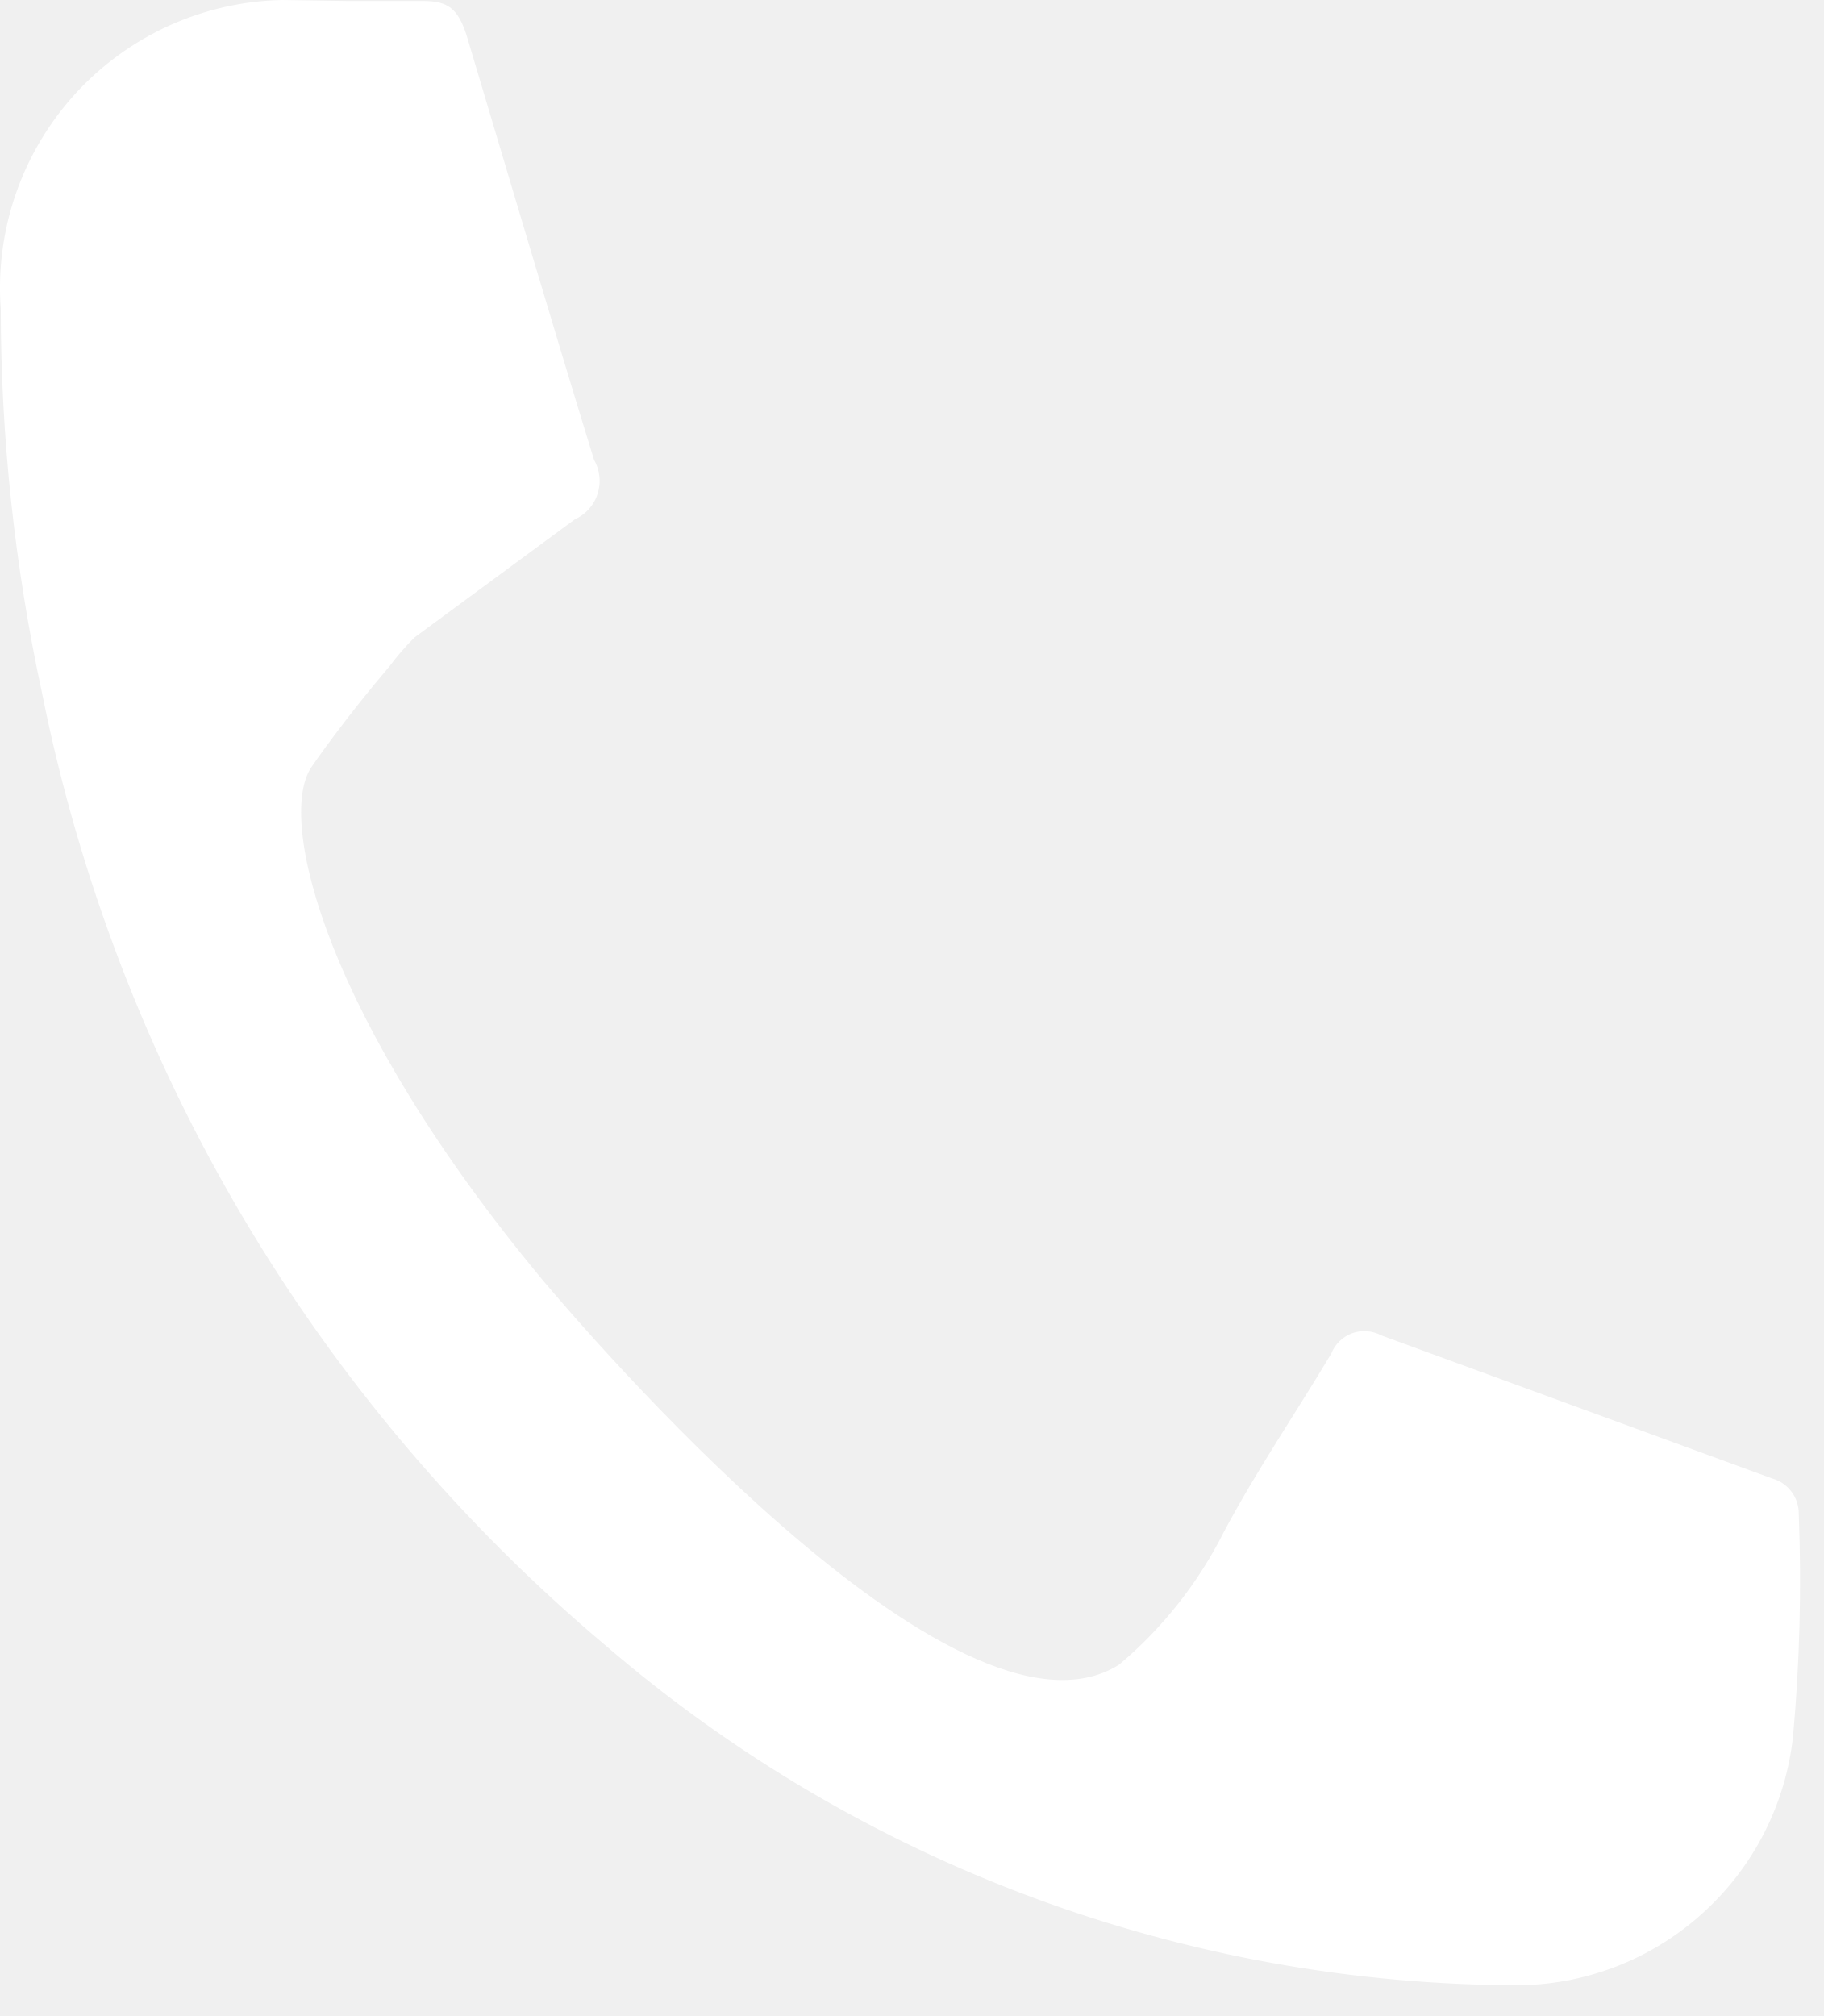
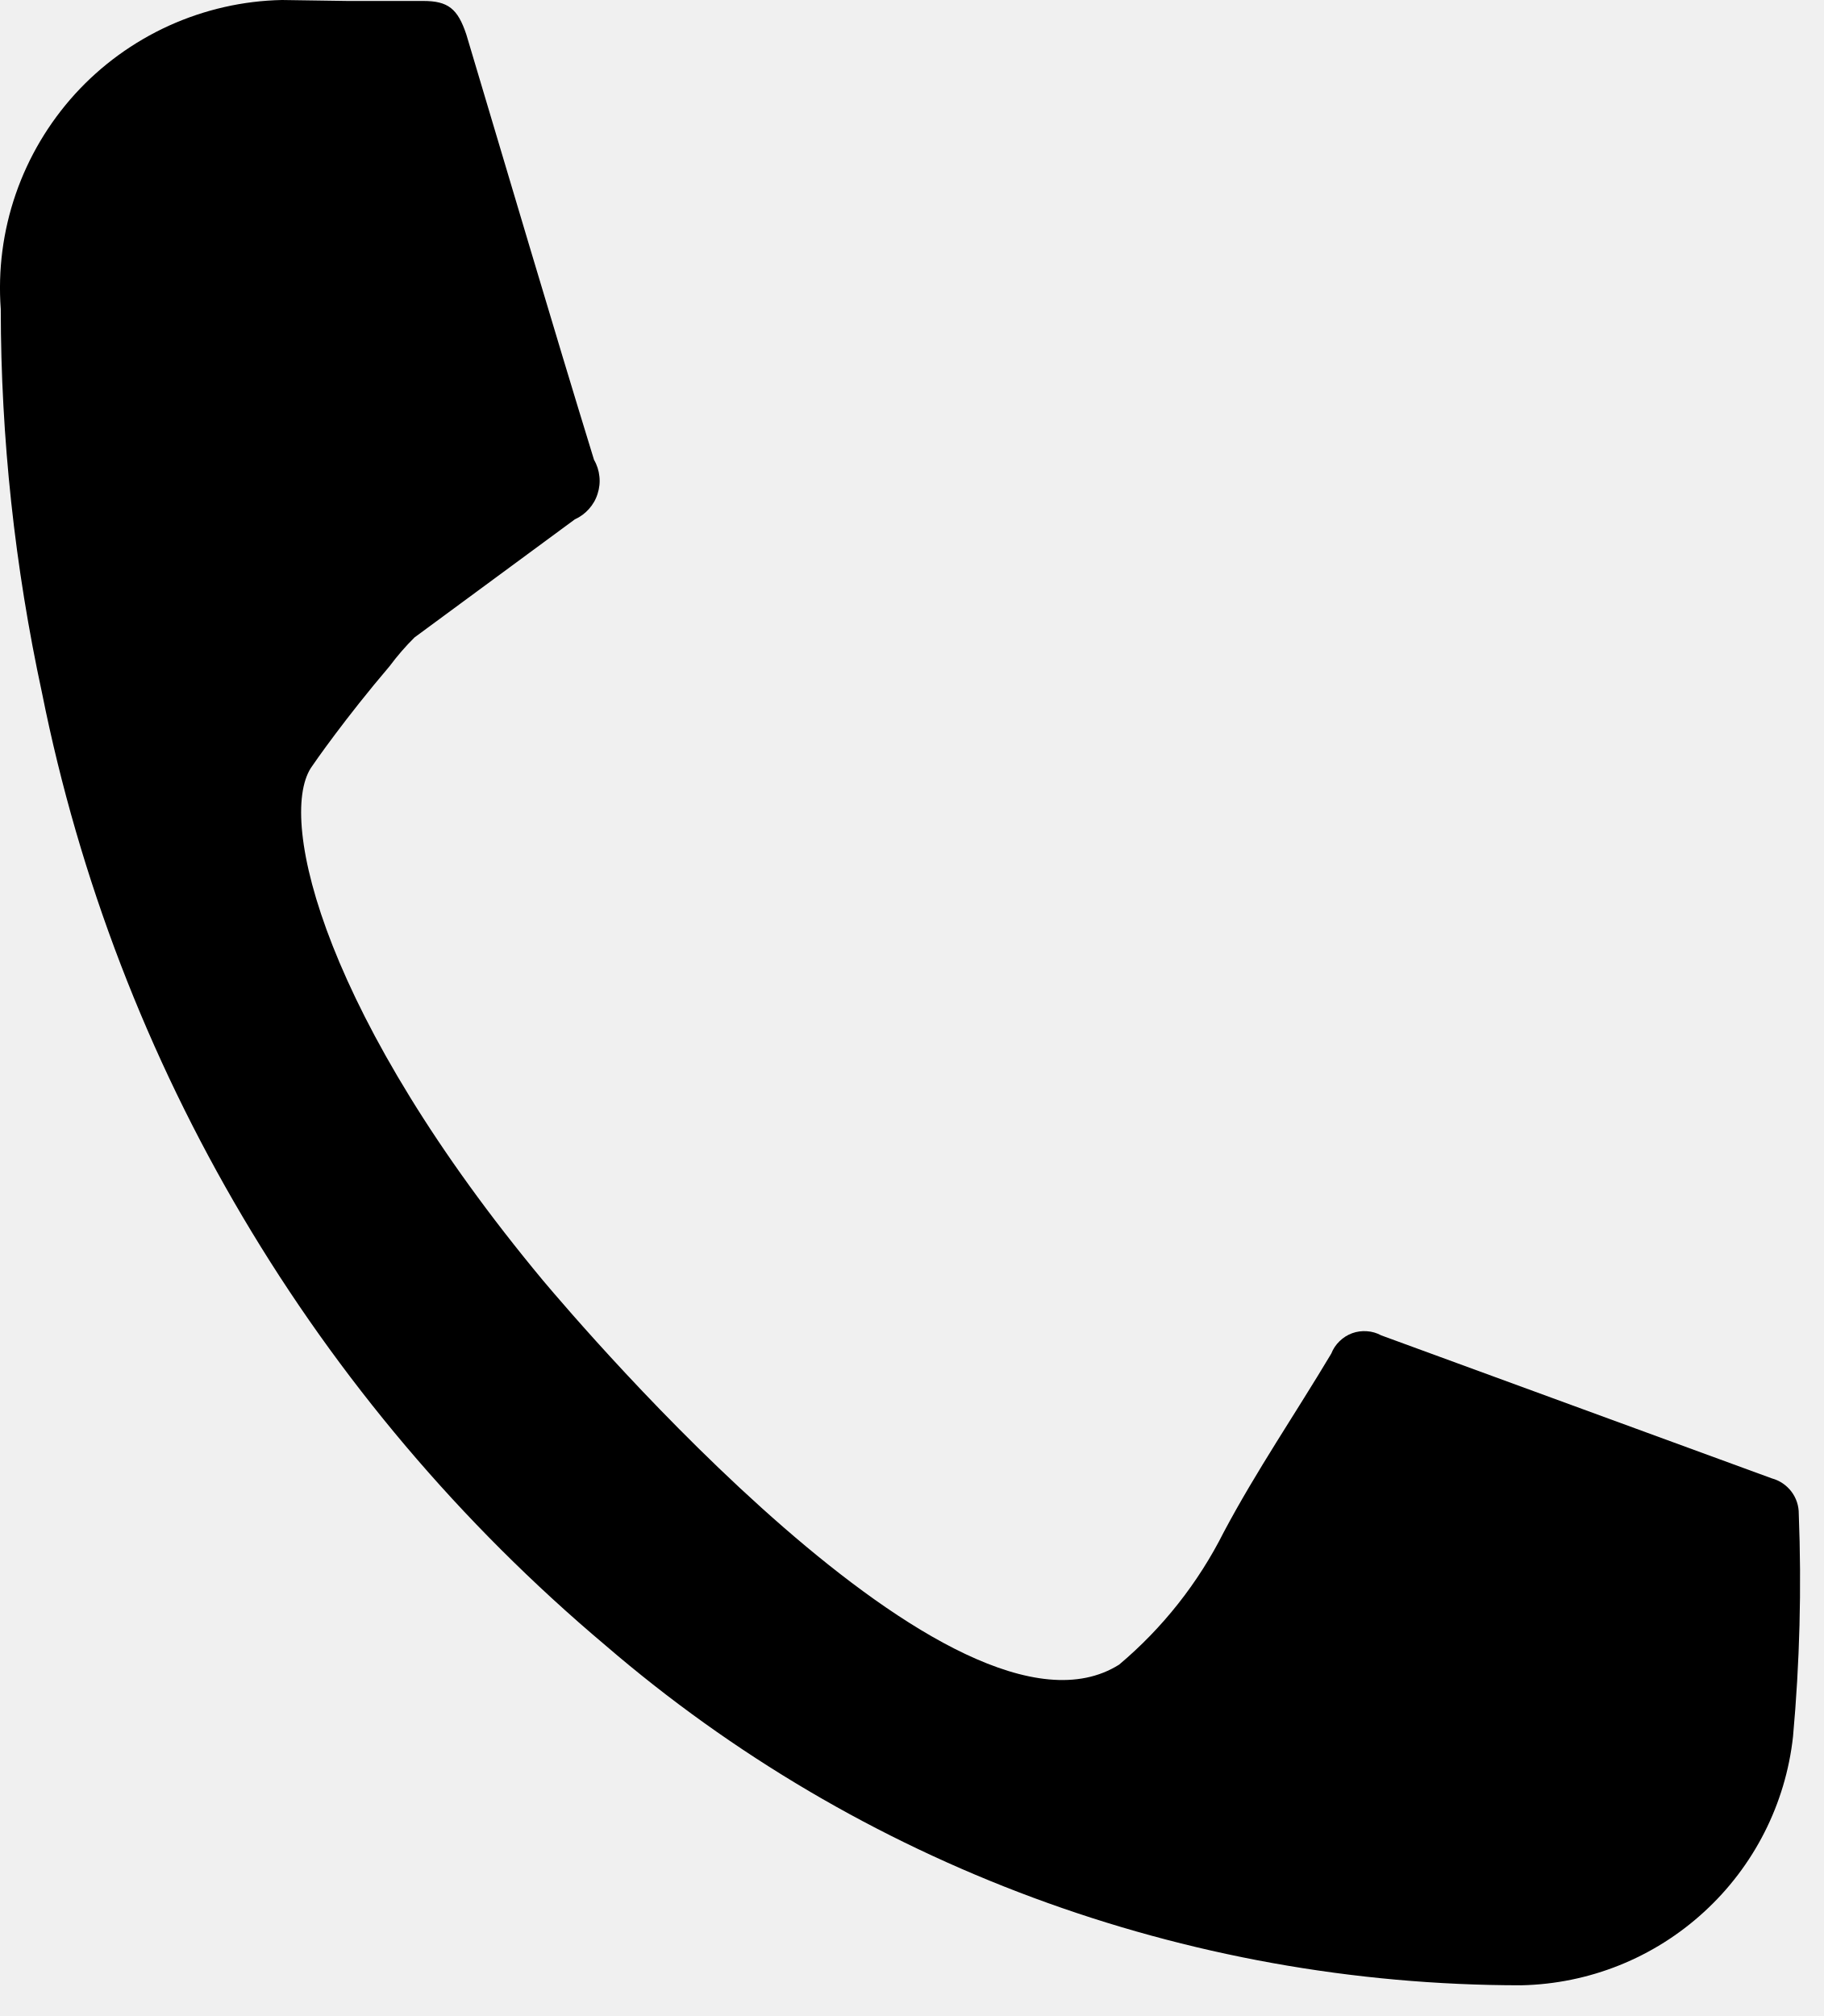
<svg xmlns="http://www.w3.org/2000/svg" width="19" height="21" viewBox="0 0 19 21" fill="none">
-   <path d="M3.618 0.01C3.888 0.01 4.148 0.01 4.408 0.01C4.668 0.01 4.768 0.09 4.858 0.36C5.298 1.83 5.748 3.36 6.188 4.79C6.219 4.843 6.238 4.902 6.244 4.963C6.251 5.024 6.244 5.086 6.225 5.144C6.207 5.203 6.176 5.256 6.135 5.302C6.094 5.348 6.044 5.385 5.988 5.41L4.318 6.64C4.224 6.733 4.137 6.834 4.058 6.94C3.598 7.48 3.278 7.94 3.238 8C2.888 8.55 3.388 10.61 5.658 13.34C6.038 13.79 9.958 18.41 11.658 17.34C12.111 16.959 12.482 16.489 12.748 15.96C13.088 15.32 13.498 14.72 13.868 14.1C13.887 14.051 13.917 14.007 13.954 13.971C13.992 13.934 14.036 13.906 14.085 13.888C14.134 13.87 14.187 13.863 14.239 13.867C14.291 13.87 14.342 13.885 14.388 13.91L18.458 15.4C18.539 15.422 18.61 15.47 18.661 15.537C18.712 15.604 18.739 15.686 18.738 15.77C18.768 16.544 18.748 17.319 18.678 18.09C18.601 18.791 18.271 19.441 17.75 19.917C17.23 20.394 16.554 20.665 15.848 20.68C12.347 20.68 8.962 19.424 6.308 17.14C3.284 14.594 1.214 11.096 0.438 7.22C0.154 5.906 0.009 4.565 0.008 3.22C-0.022 2.814 0.031 2.406 0.164 2.021C0.297 1.636 0.507 1.282 0.781 0.98C1.055 0.679 1.388 0.437 1.759 0.268C2.13 0.1 2.531 0.008 2.938 0L3.618 0.01Z" fill="white" />
+   <path d="M3.618 0.01C3.888 0.01 4.148 0.01 4.408 0.01C4.668 0.01 4.768 0.09 4.858 0.36C5.298 1.83 5.748 3.36 6.188 4.79C6.219 4.843 6.238 4.902 6.244 4.963C6.251 5.024 6.244 5.086 6.225 5.144C6.207 5.203 6.176 5.256 6.135 5.302C6.094 5.348 6.044 5.385 5.988 5.41L4.318 6.64C4.224 6.733 4.137 6.834 4.058 6.94C3.598 7.48 3.278 7.94 3.238 8C2.888 8.55 3.388 10.61 5.658 13.34C6.038 13.79 9.958 18.41 11.658 17.34C12.111 16.959 12.482 16.489 12.748 15.96C13.088 15.32 13.498 14.72 13.868 14.1C13.887 14.051 13.917 14.007 13.954 13.971C13.992 13.934 14.036 13.906 14.085 13.888C14.134 13.87 14.187 13.863 14.239 13.867C14.291 13.87 14.342 13.885 14.388 13.91L18.458 15.4C18.539 15.422 18.61 15.47 18.661 15.537C18.712 15.604 18.739 15.686 18.738 15.77C18.768 16.544 18.748 17.319 18.678 18.09C18.601 18.791 18.271 19.441 17.75 19.917C17.23 20.394 16.554 20.665 15.848 20.68C12.347 20.68 8.962 19.424 6.308 17.14C3.284 14.594 1.214 11.096 0.438 7.22C0.154 5.906 0.009 4.565 0.008 3.22C-0.022 2.814 0.031 2.406 0.164 2.021C0.297 1.636 0.507 1.282 0.781 0.98C1.055 0.679 1.388 0.437 1.759 0.268C2.13 0.1 2.531 0.008 2.938 0L3.618 0.01Z" fill="currentColor" />
</svg>
